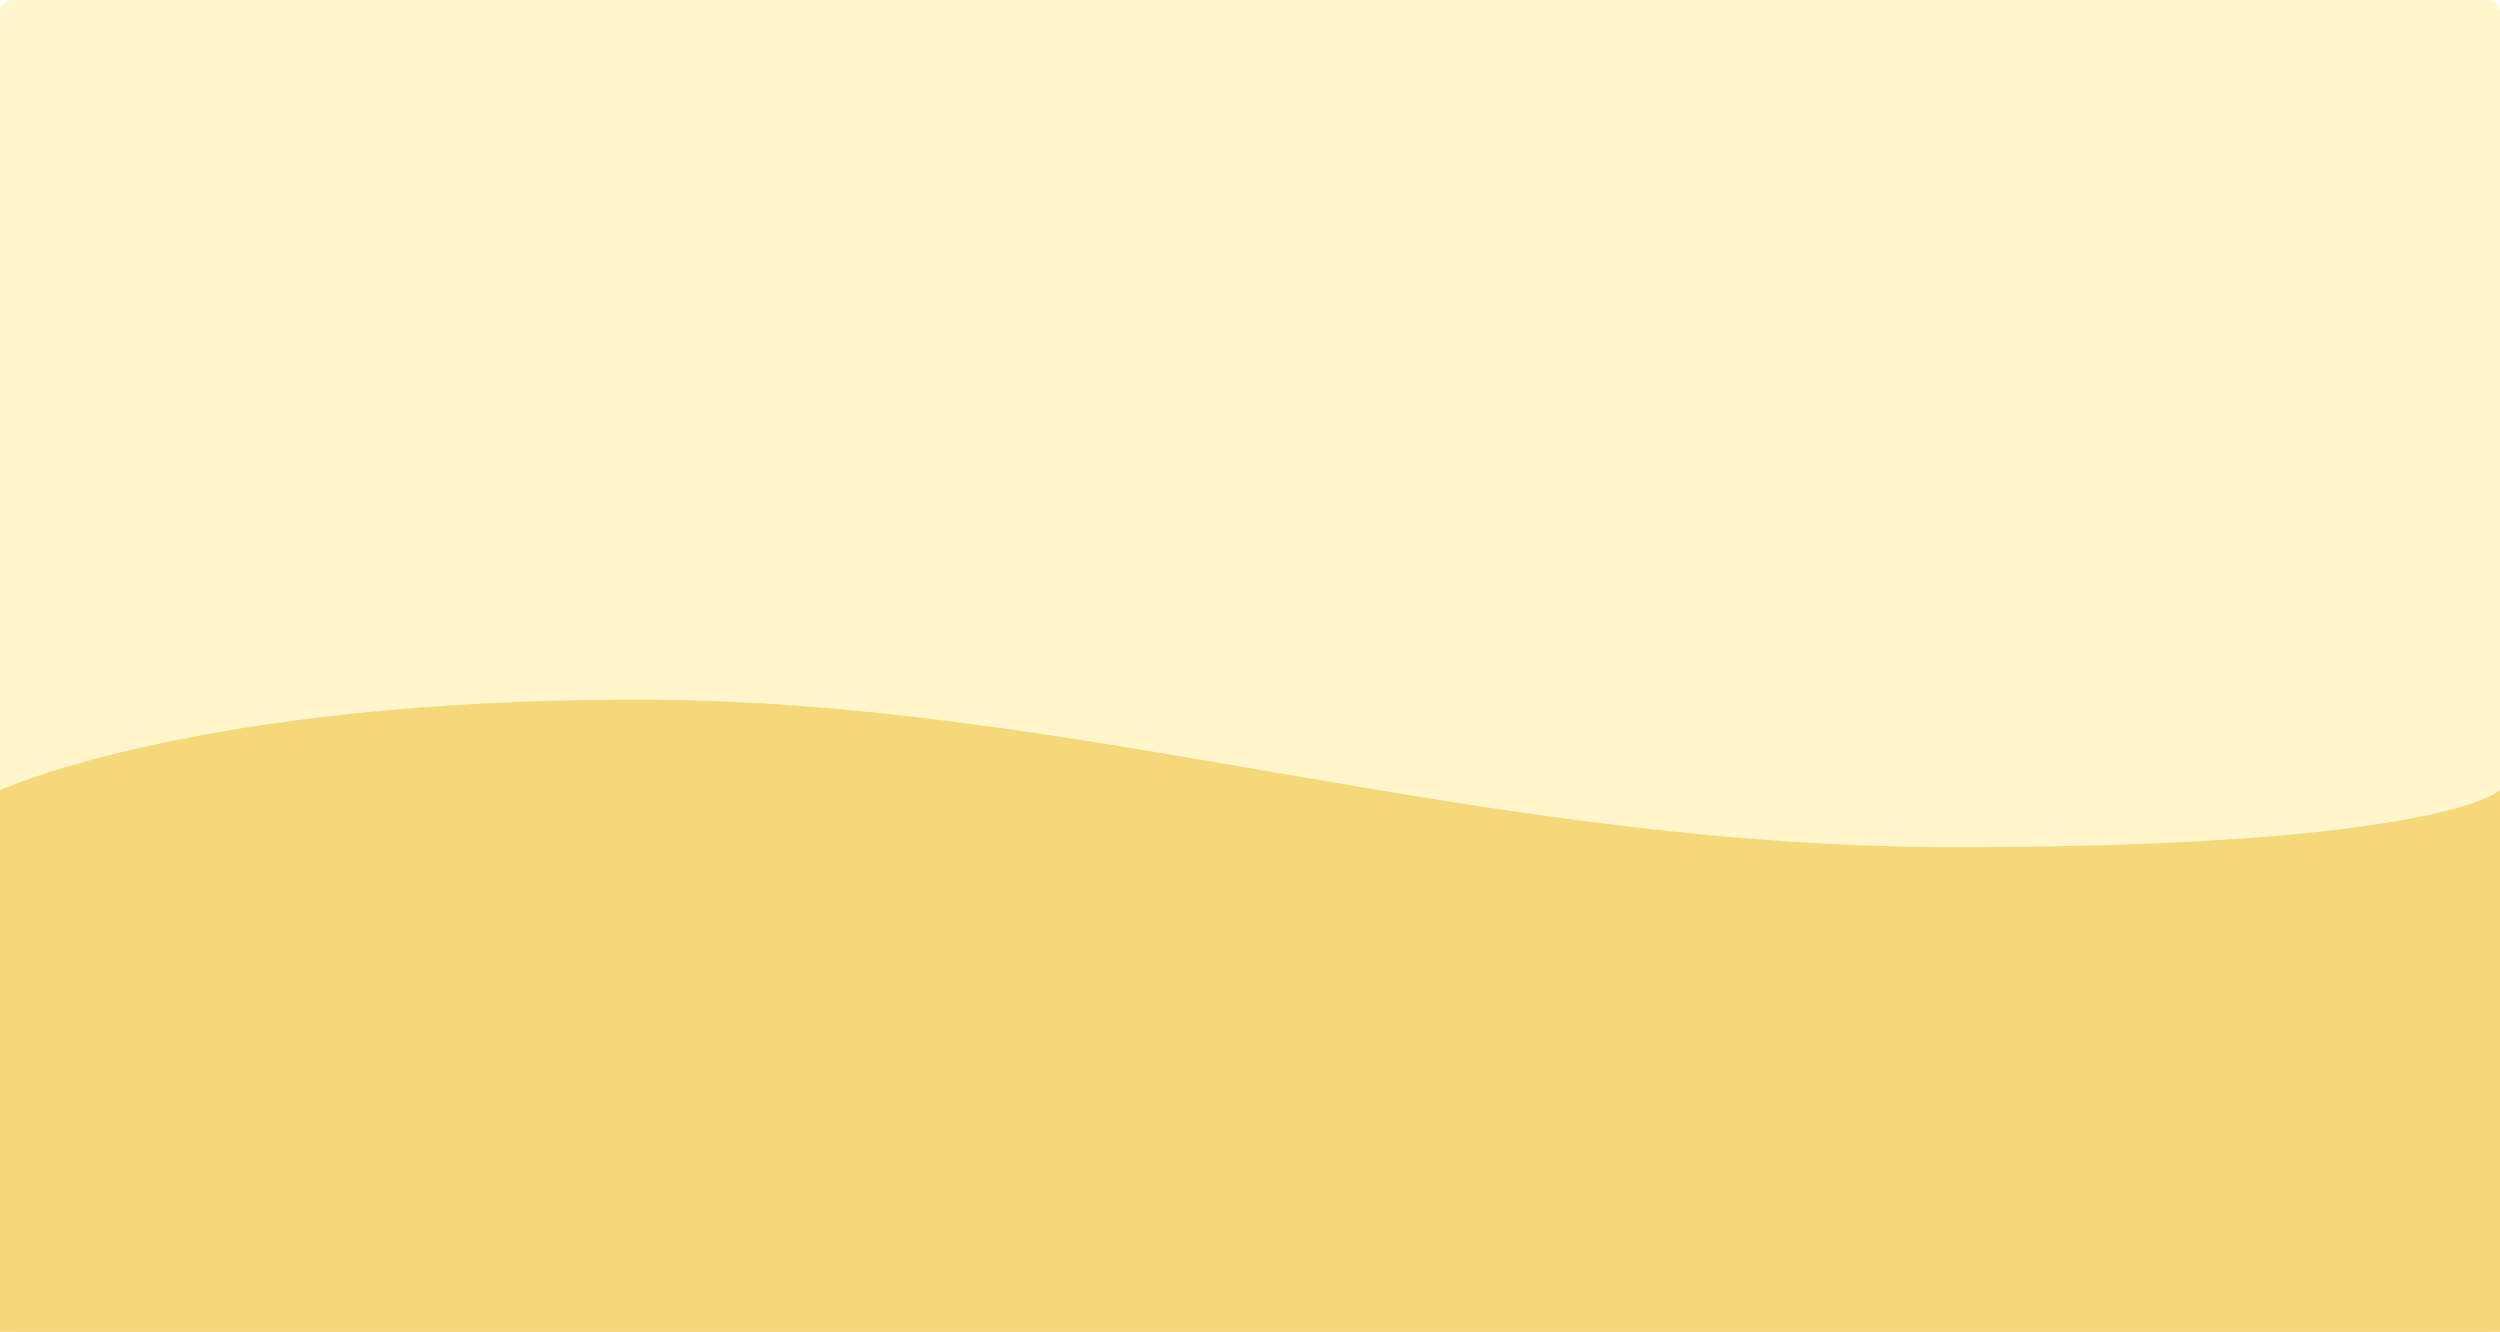
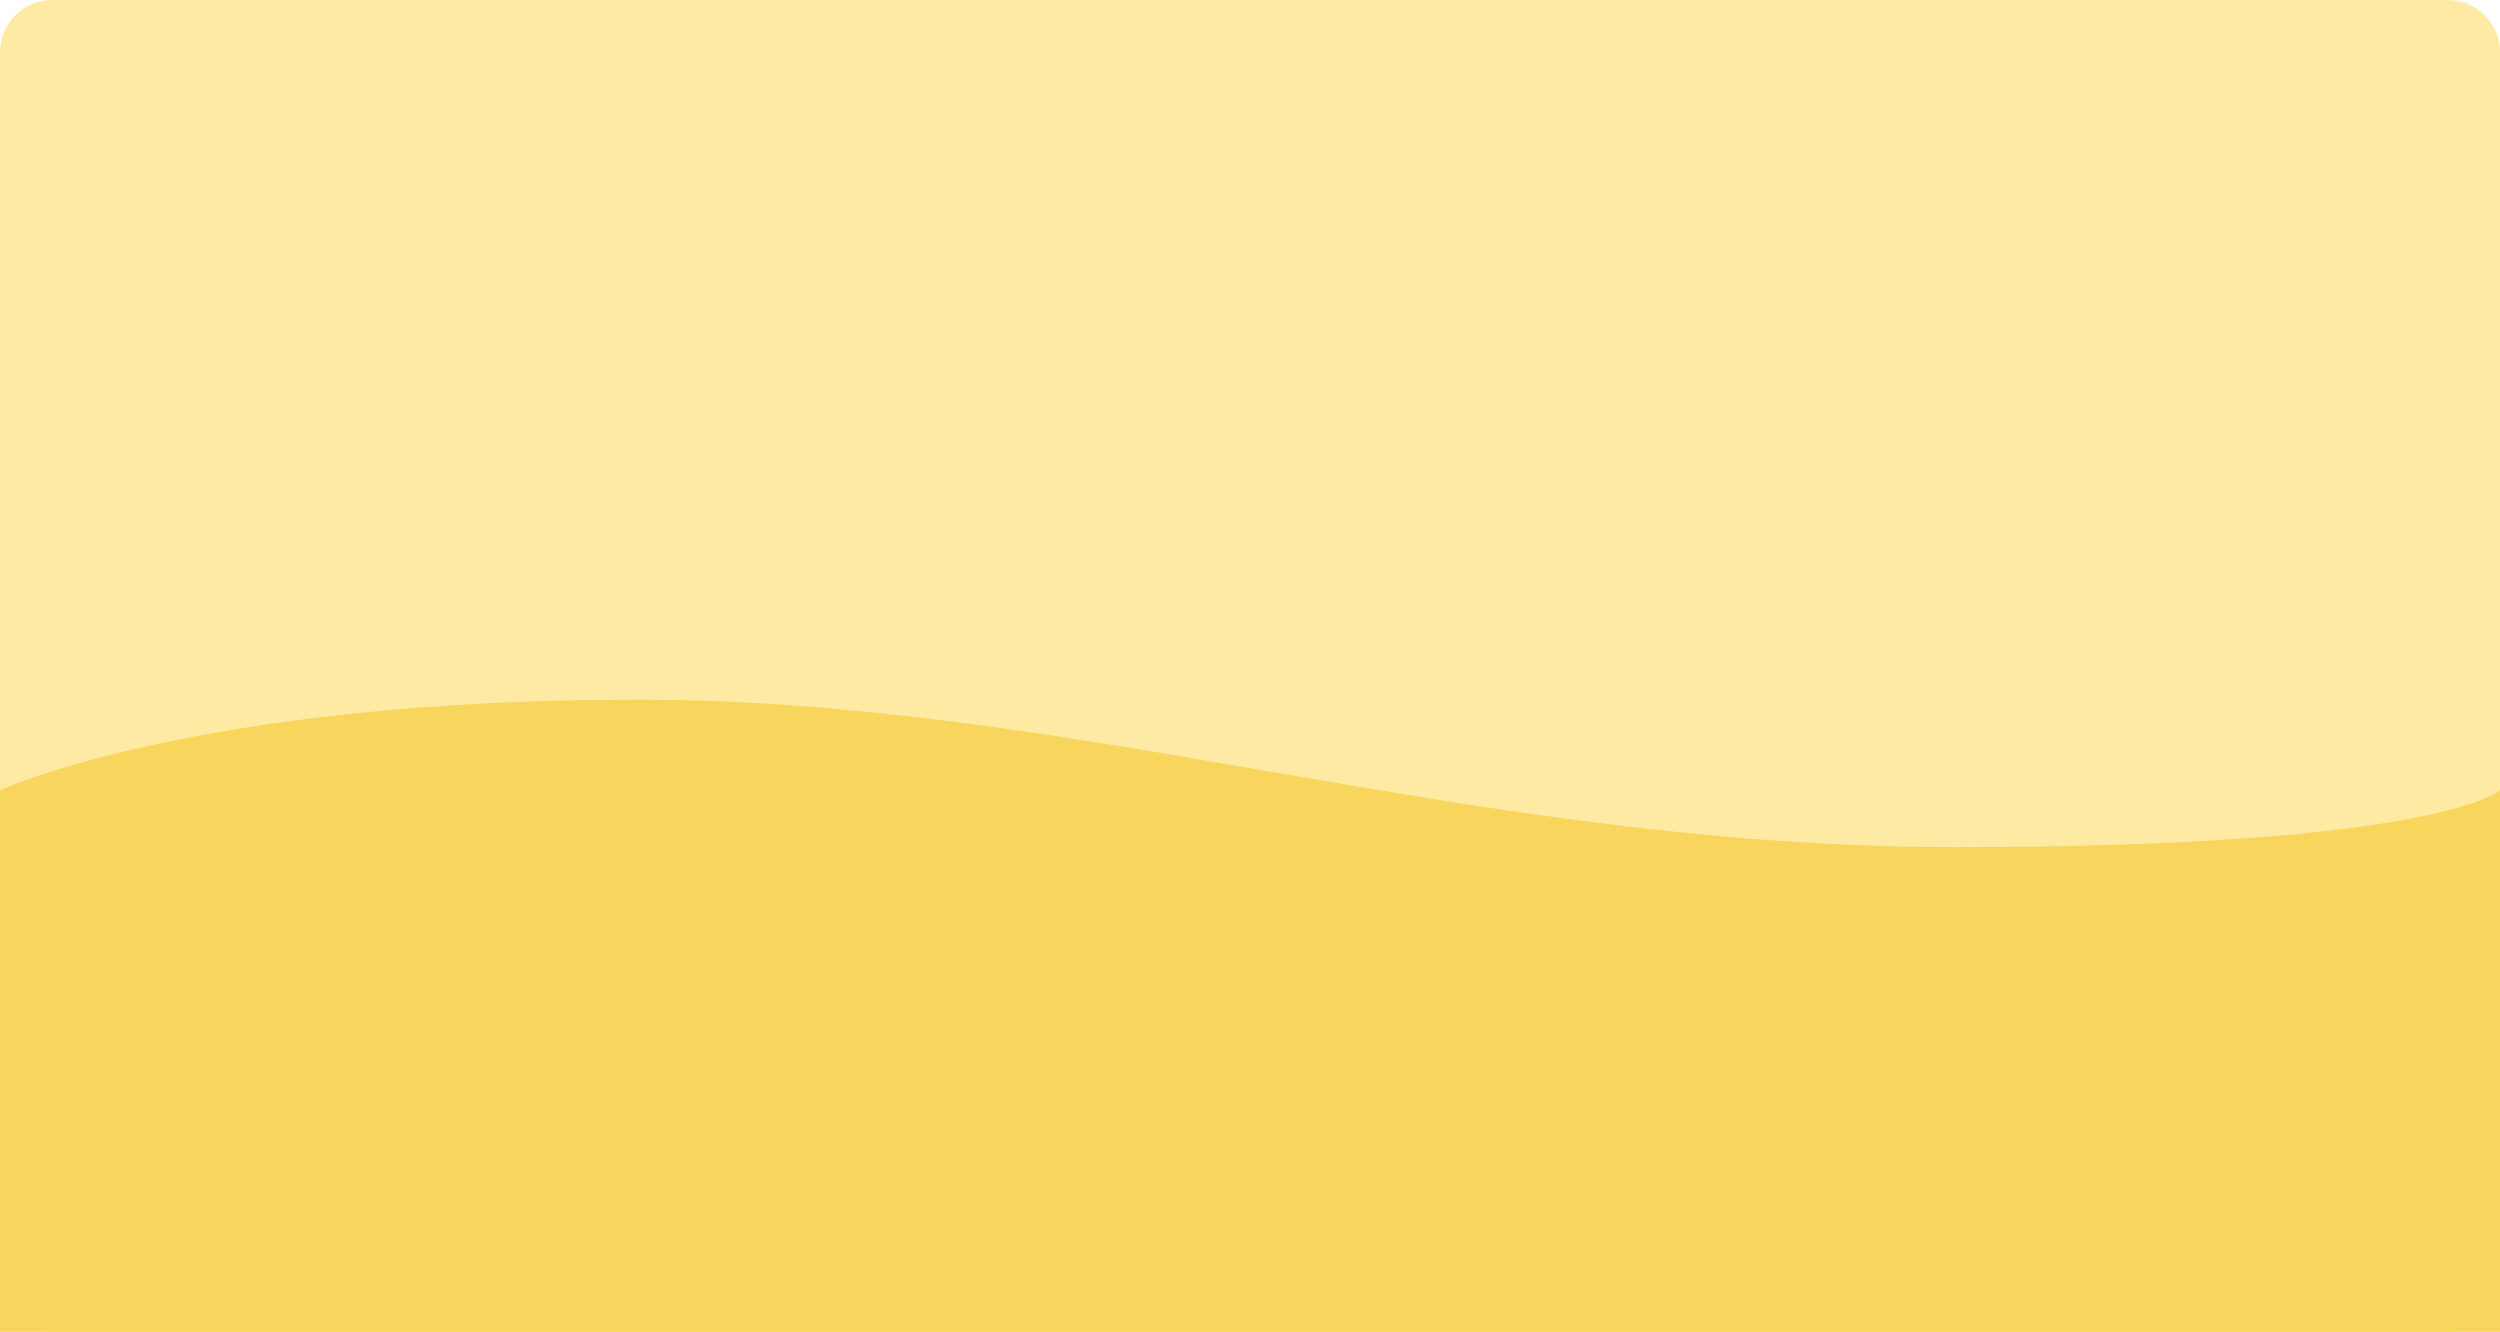
- <svg xmlns="http://www.w3.org/2000/svg" id="ncv_hero_bg" width="779" height="415" viewBox="0 0 779 415">
-   <rect id="Rectangle_3" data-name="Rectangle 3" width="779" height="414.999" rx="4" transform="translate(0 0)" fill="#fff6cd" />
-   <path id="Path_84" data-name="Path 84" d="M0-4.226S60.759-32.465,198.387-32.465,458.612,13.5,609.605,13.5,779-4.226,779-4.226V164.521H0Z" transform="translate(0 250.479)" fill="#f4d87a" />
+ <svg xmlns="http://www.w3.org/2000/svg" id="ncv_hero_bg" width="190.972" height="101.737" viewBox="0 0 190.972 101.737">
+   <rect id="Rectangle_3" data-name="Rectangle 3" width="190.972" height="101.737" rx="4" transform="translate(0 0)" fill="#ffeaa3" />
+   <path id="Path_84" data-name="Path 84" d="M0-25.542s14.895-6.923,48.635-6.923S112.429-21.2,149.445-21.2s41.527-4.345,41.527-4.345V15.826H0Z" transform="translate(0 85.911)" fill="#f8d55c" />
</svg>
